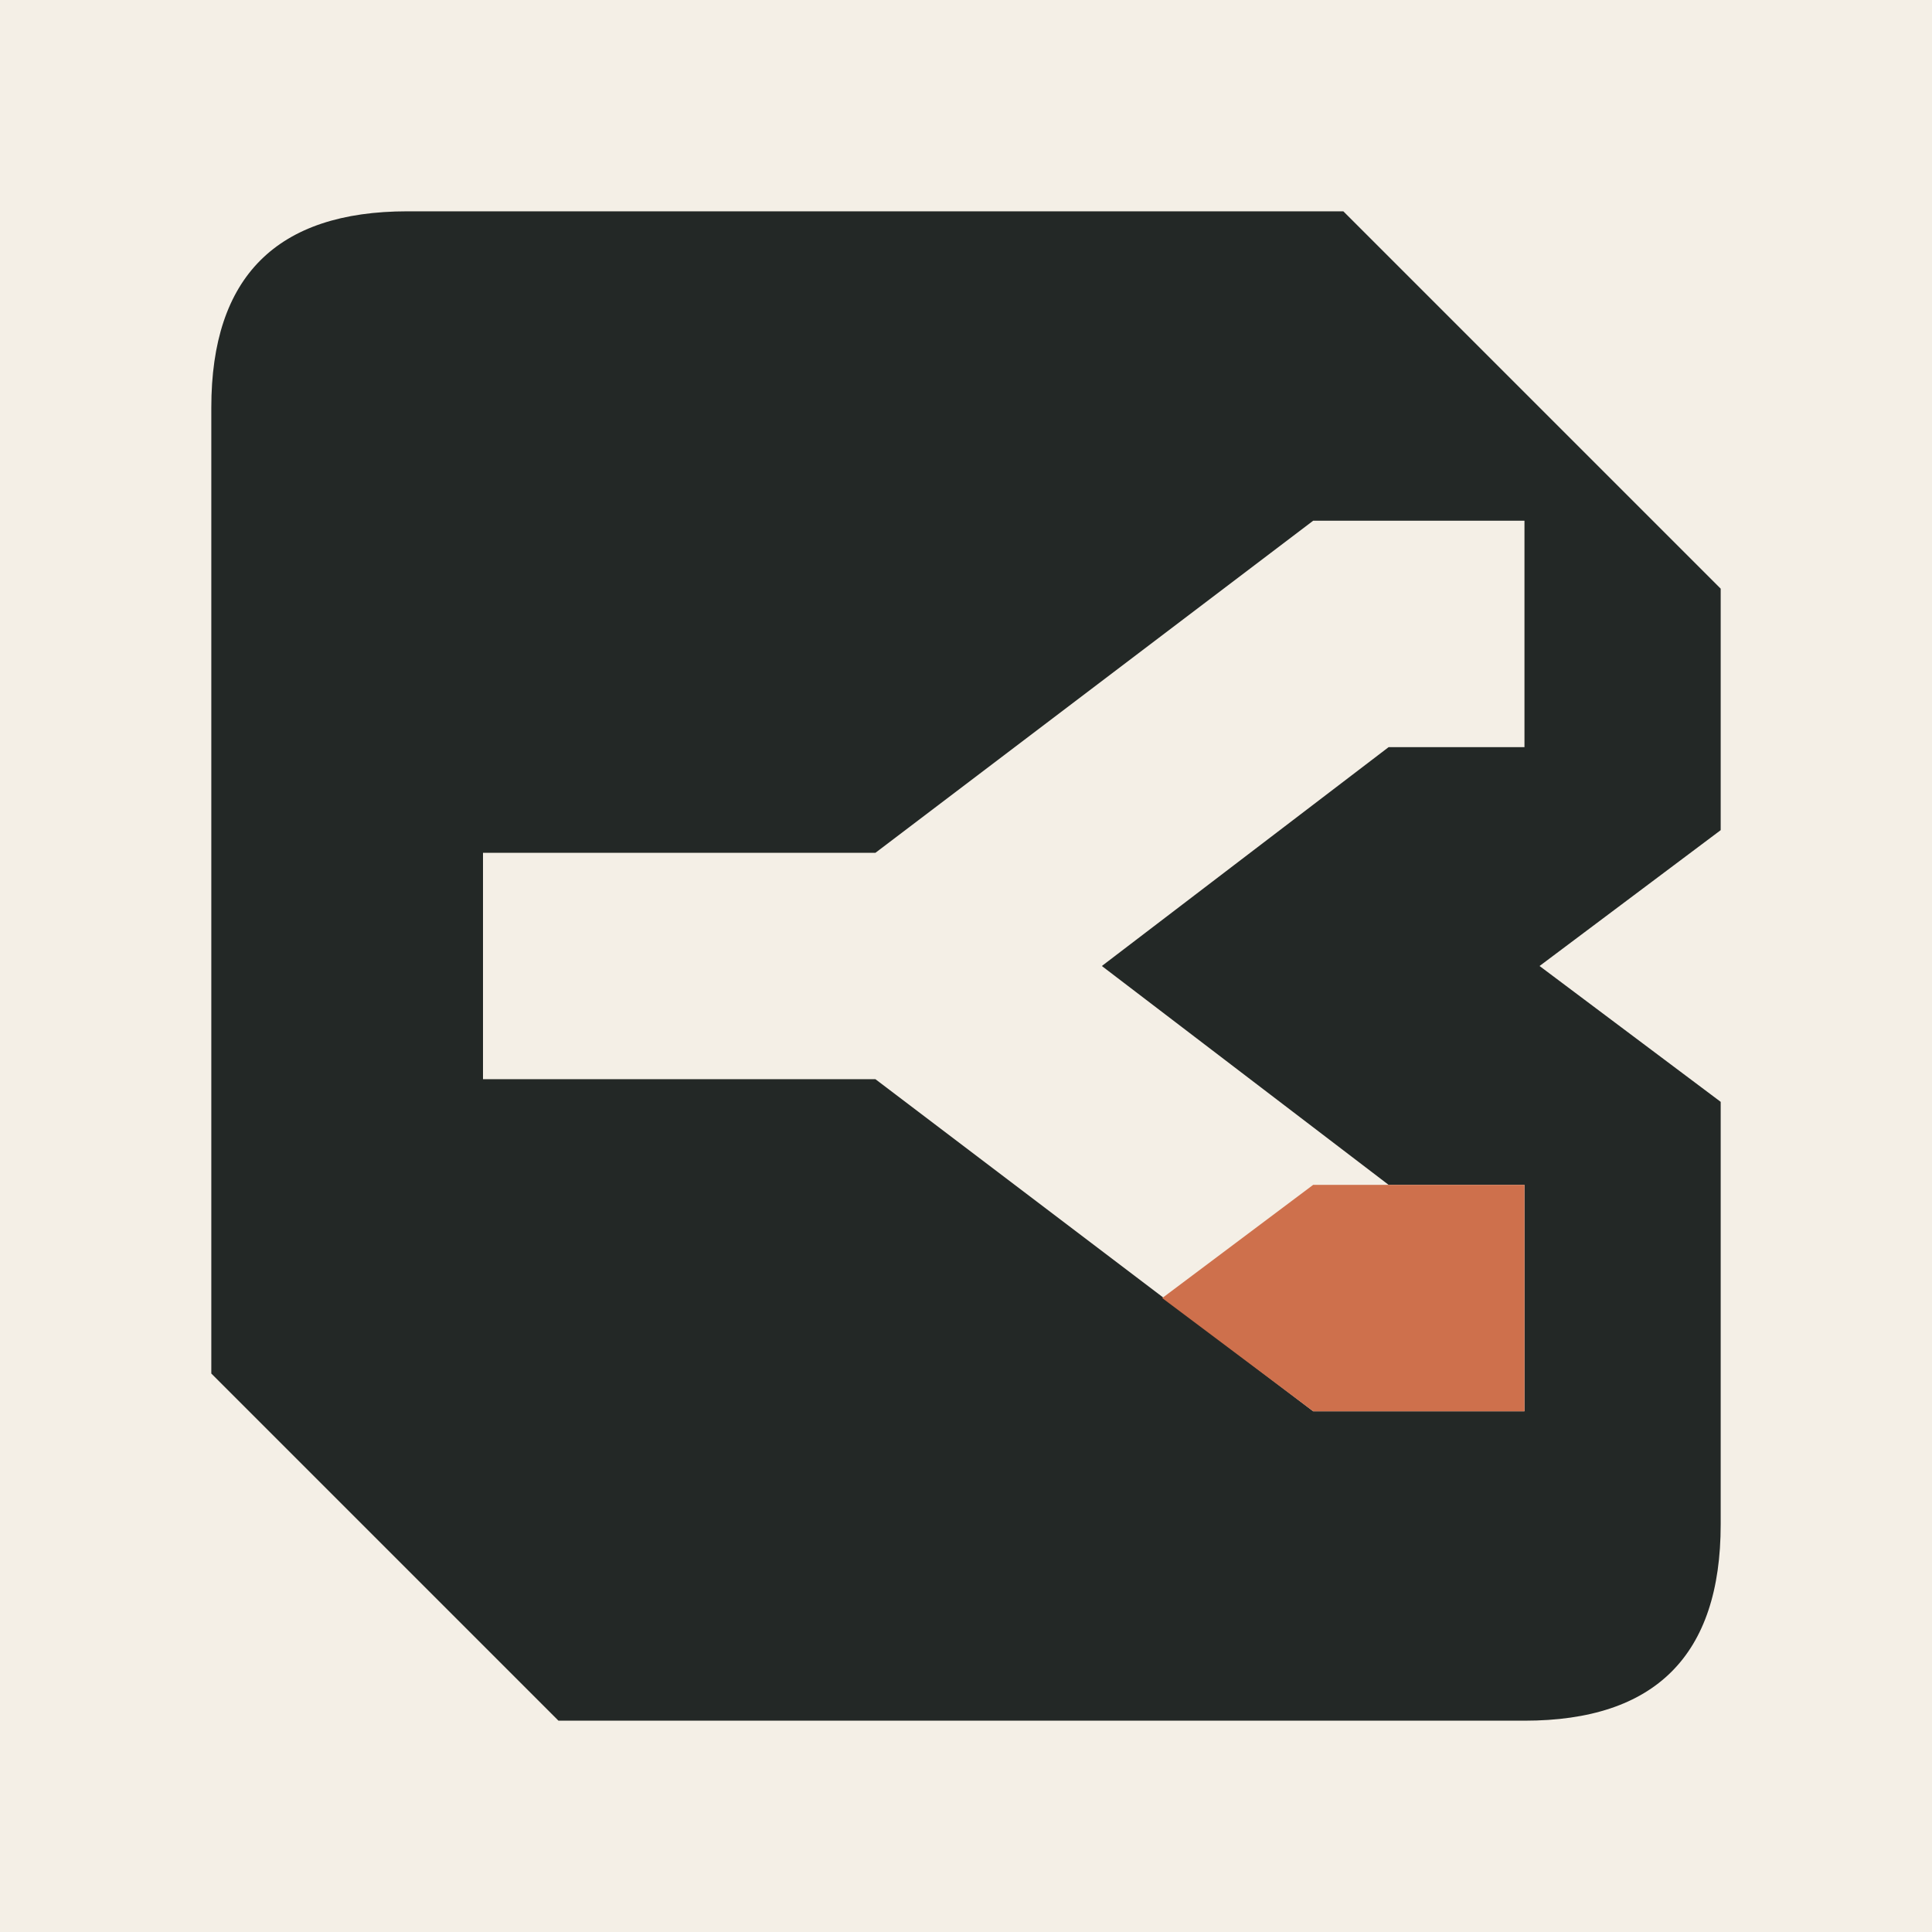
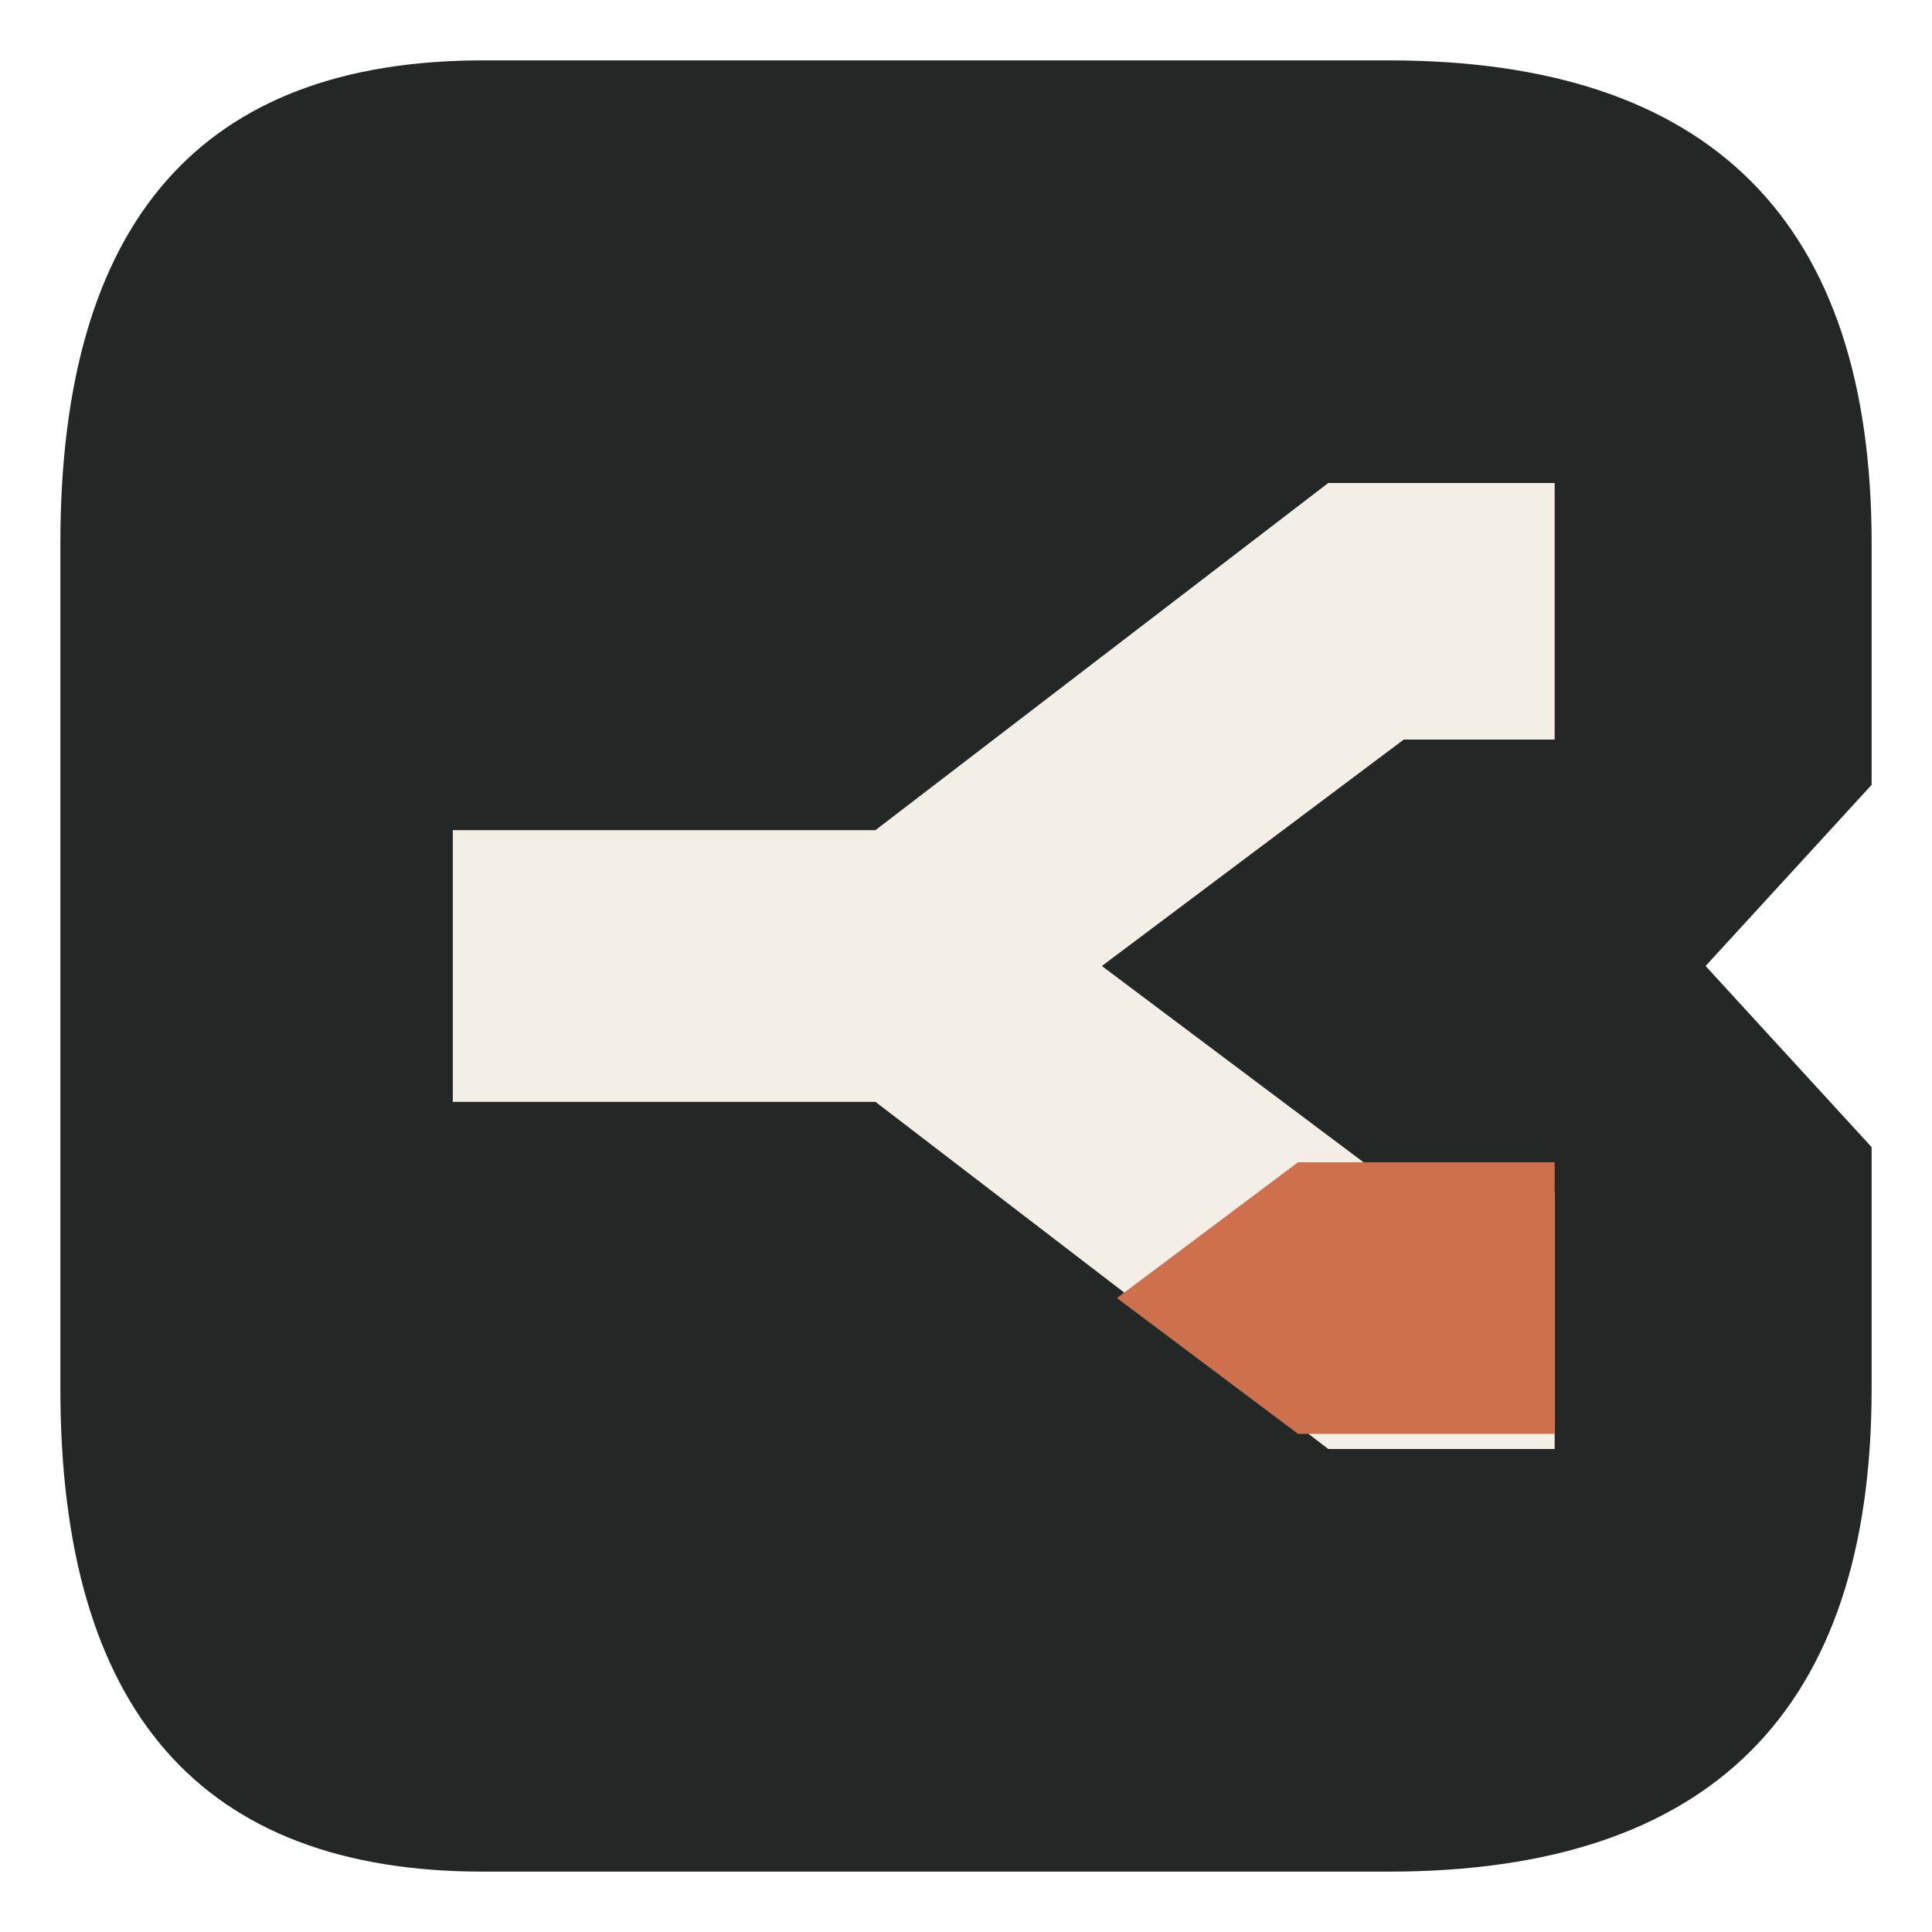
<svg xmlns="http://www.w3.org/2000/svg" viewBox="0 0 256 256" role="img" aria-label="BoxCompute">
-   <rect width="256" height="256" fill="#F4EFE6" />
-   <path fill="#232826" d="M54 28h124l50 50v32l-24 18 24 18v56q0 26-26 26H74l-46-46V54q0-26 26-26Z" />
-   <path fill="#F4EFE6" d="M64 113h52l58-44h28v30h-18l-38 29 38 29h18v30h-28l-58-44H64v-30Z" />
-   <path fill="#CE704C" d="M174 157h28v30h-28l-20-15 20-15Z" />
+   <path fill="#232826" d="M64 8h120q64 0 64 64v32l-22 24 22 24v32q0 64-64 64H64Q8 248 8 184V72Q8 8 64 8Z" />
+   <path fill="#F4EFE6" d="M60 110h56l60-46h30v34h-20l-40 30 40 30h20v34h-30l-60-46H60v-36Z" />
+   <path fill="#CE704C" d="M172 154h34v36h-34l-24-18 24-18Z" />
</svg>
